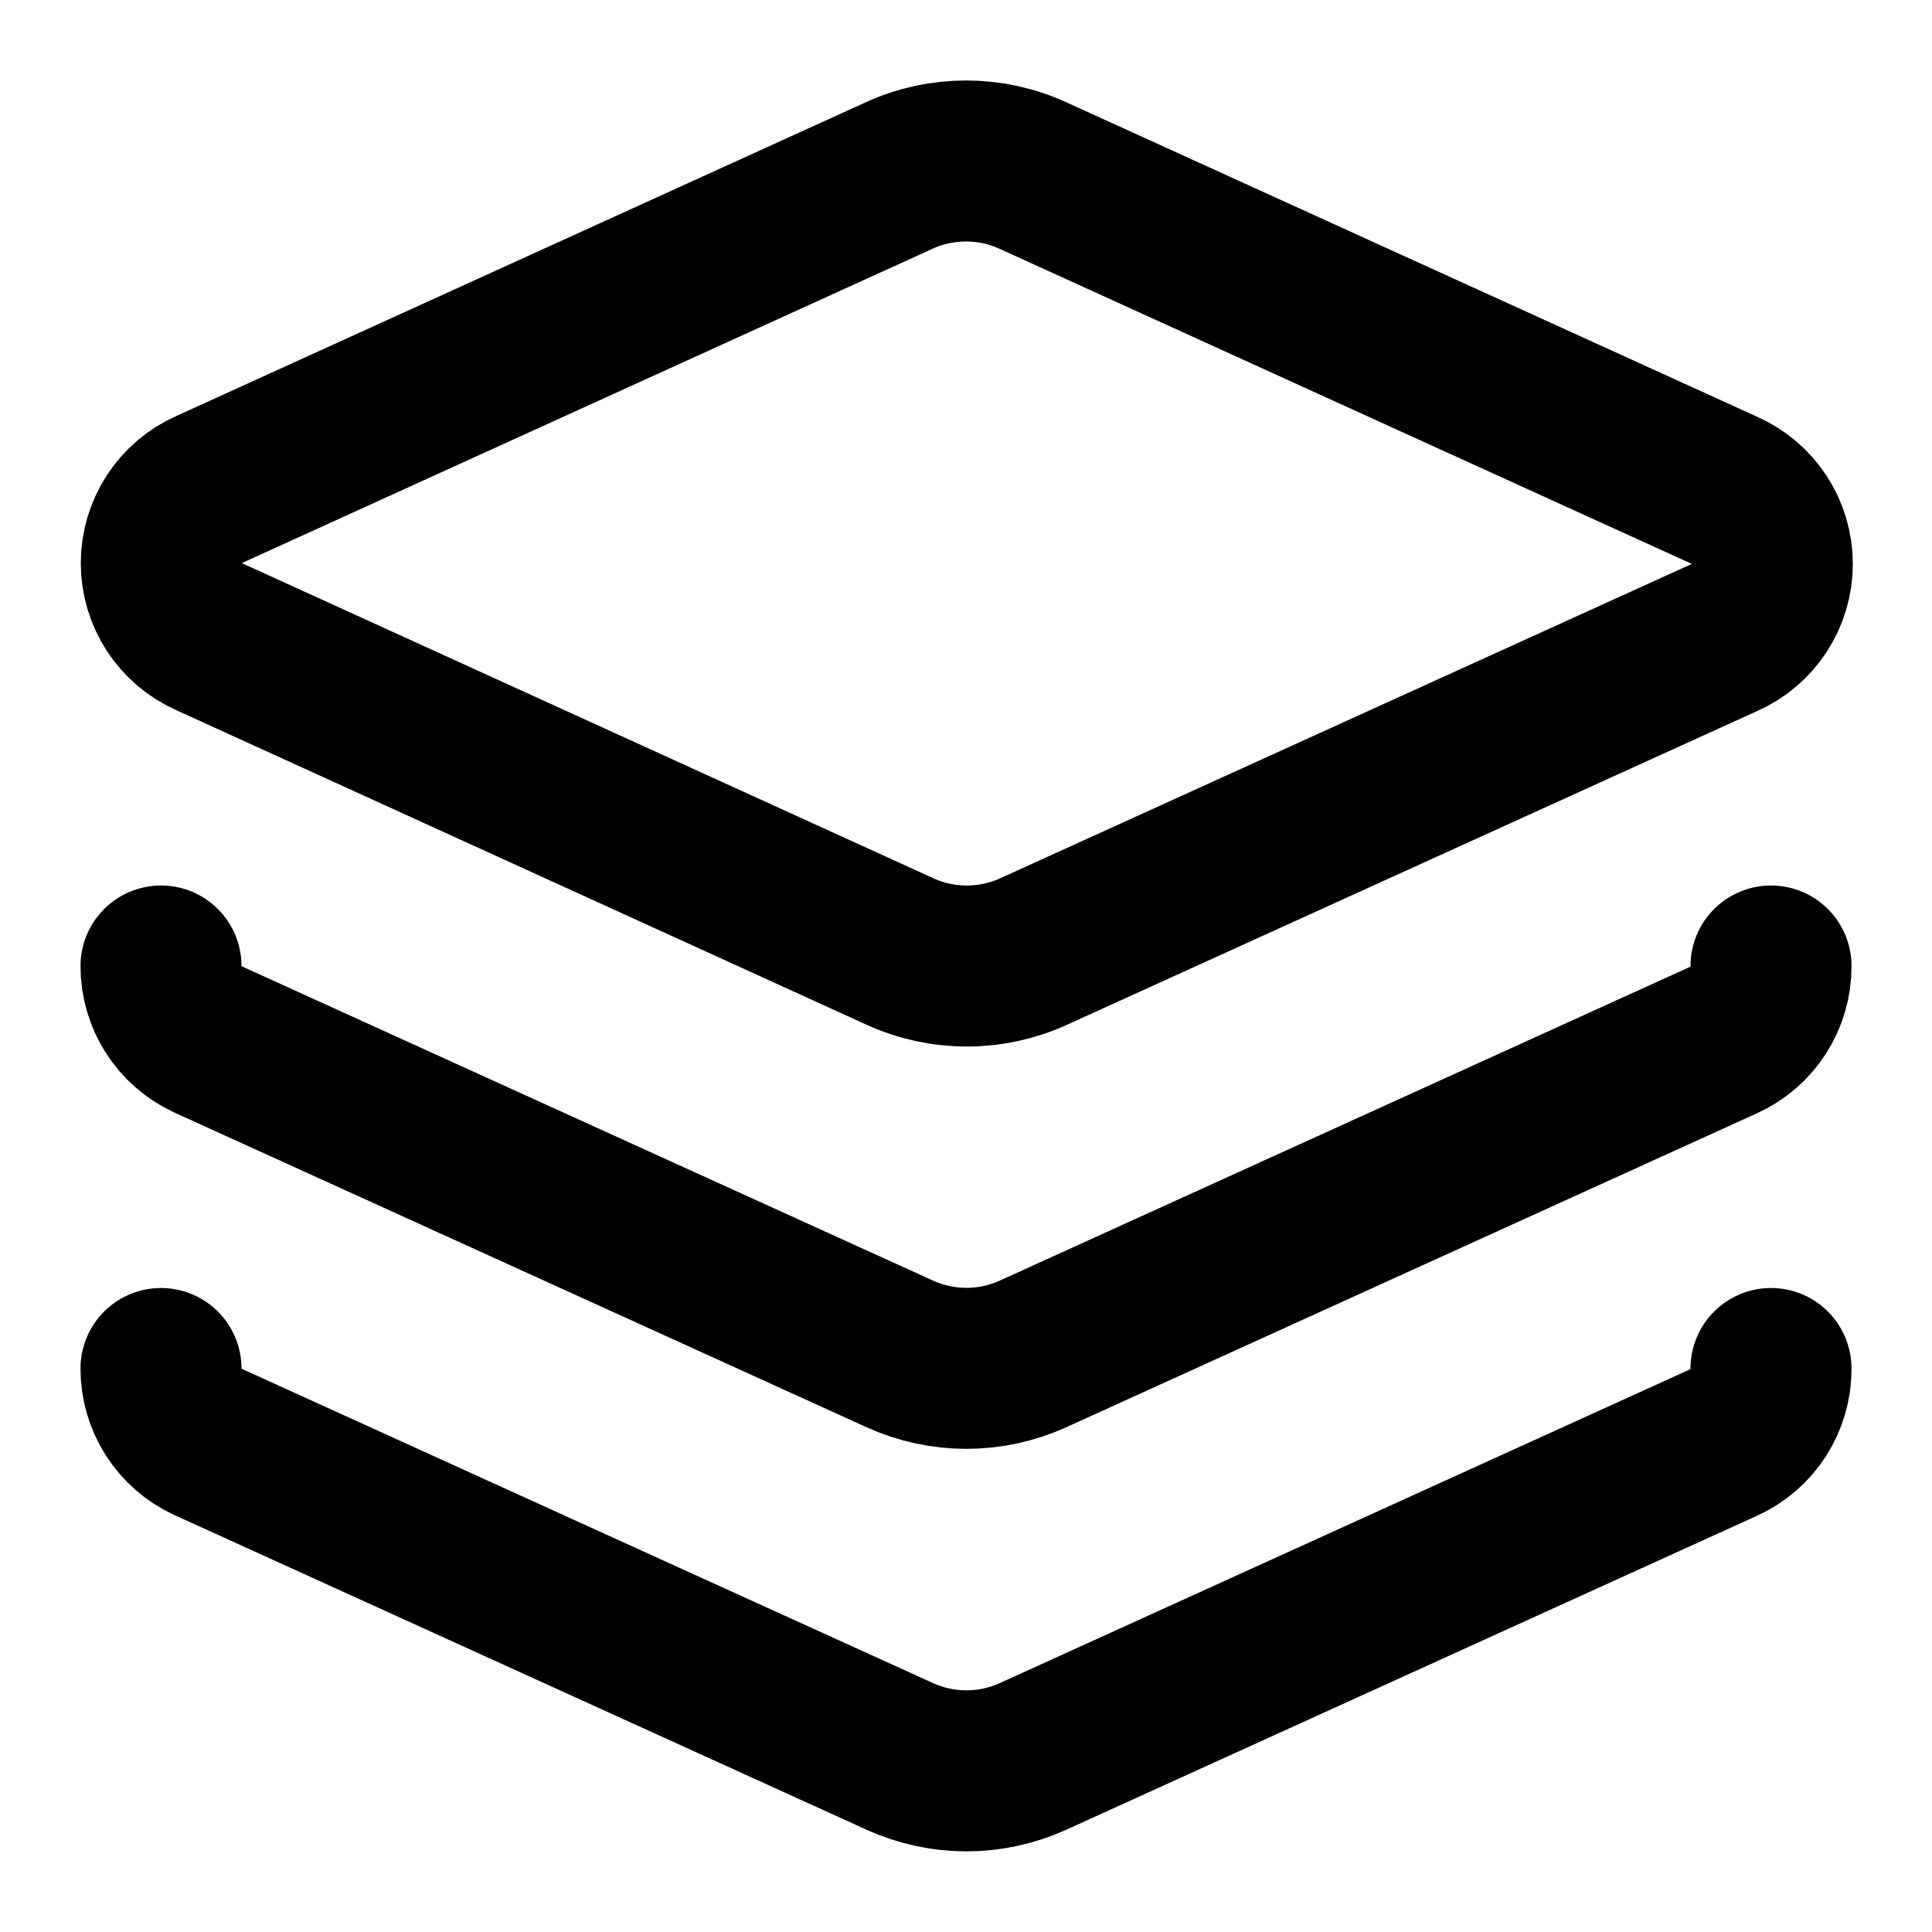
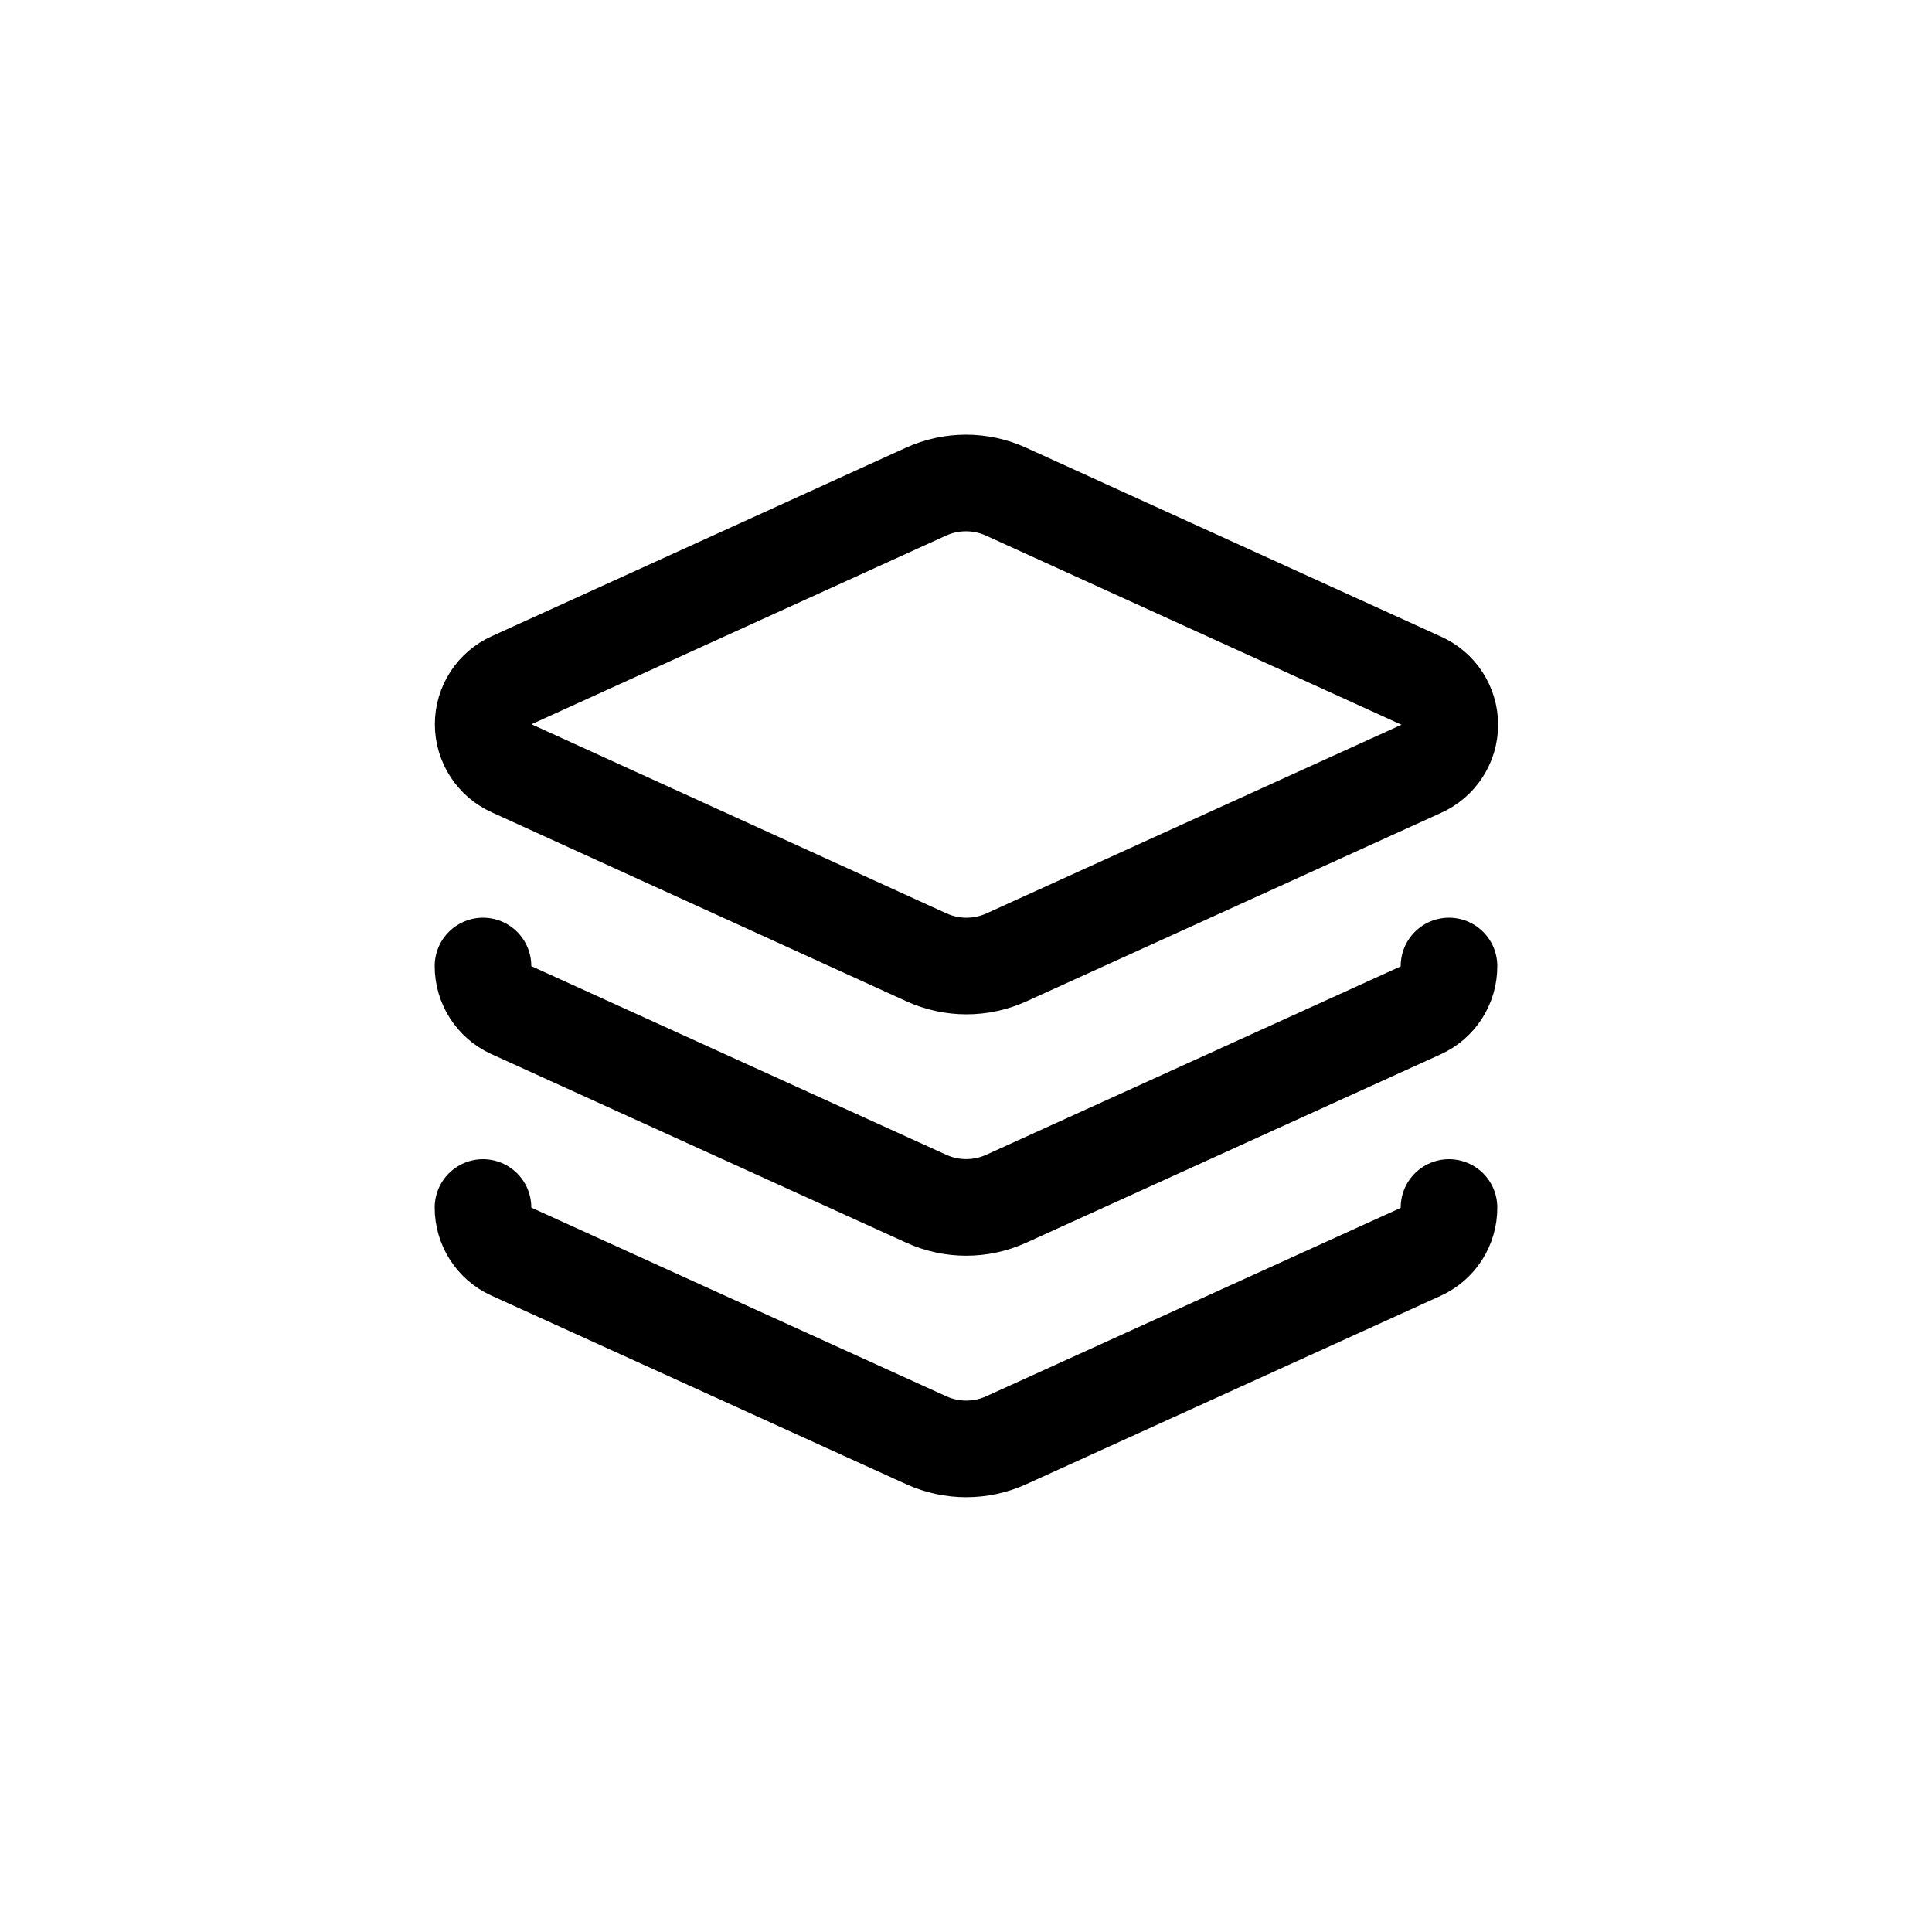
- <svg xmlns="http://www.w3.org/2000/svg" width="24" height="24" viewBox="0 0 24 24" fill="none" stroke="currentColor" stroke-width="2" stroke-linecap="round" stroke-linejoin="round" class="lucide lucide-layers">
+ <svg xmlns="http://www.w3.org/2000/svg" width="16" height="16" viewBox="-8 -8 40 40" fill="none" stroke="currentColor" stroke-width="2" stroke-linecap="round" stroke-linejoin="round" class="lucide lucide-layers">
  <path d="M12.83 2.18a2 2 0 0 0-1.66 0L2.6 6.08a1 1 0 0 0 0 1.83l8.58 3.91a2 2 0 0 0 1.66 0l8.58-3.9a1 1 0 0 0 0-1.83z" />
  <path d="M2 12a1 1 0 0 0 .58.91l8.6 3.91a2 2 0 0 0 1.65 0l8.58-3.9A1 1 0 0 0 22 12" />
  <path d="M2 17a1 1 0 0 0 .58.91l8.6 3.91a2 2 0 0 0 1.65 0l8.58-3.9A1 1 0 0 0 22 17" />
</svg>
